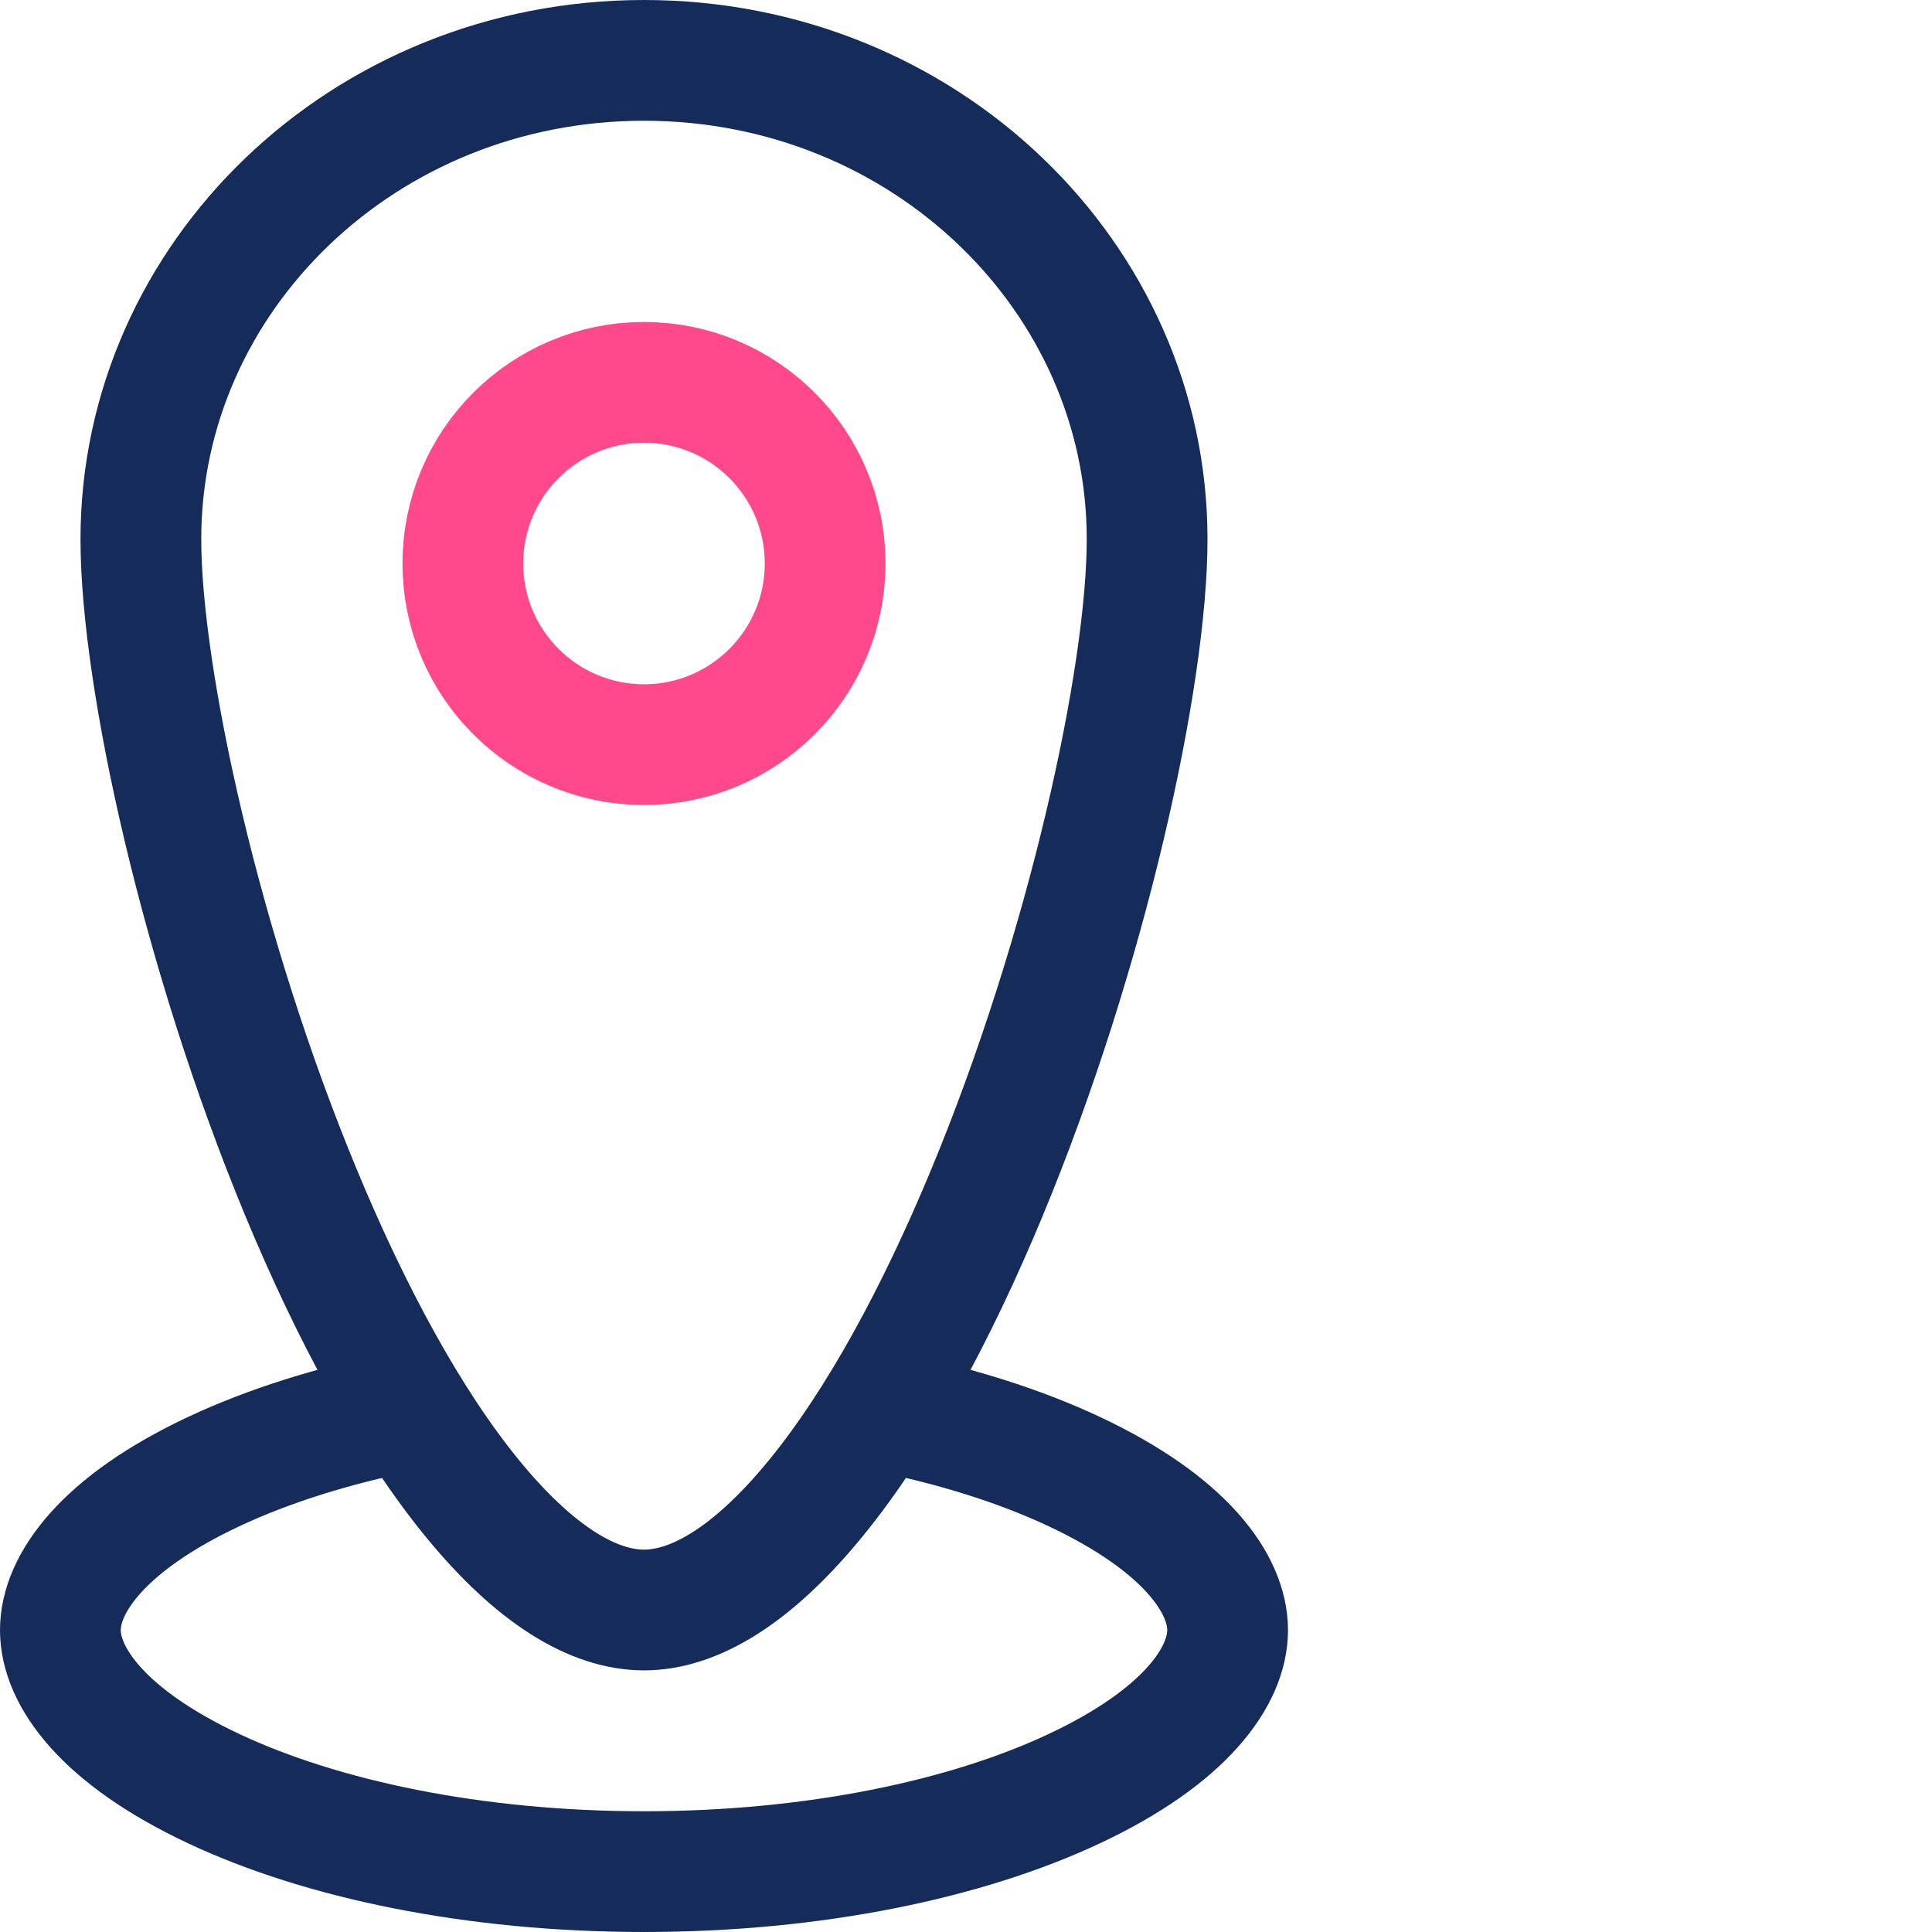
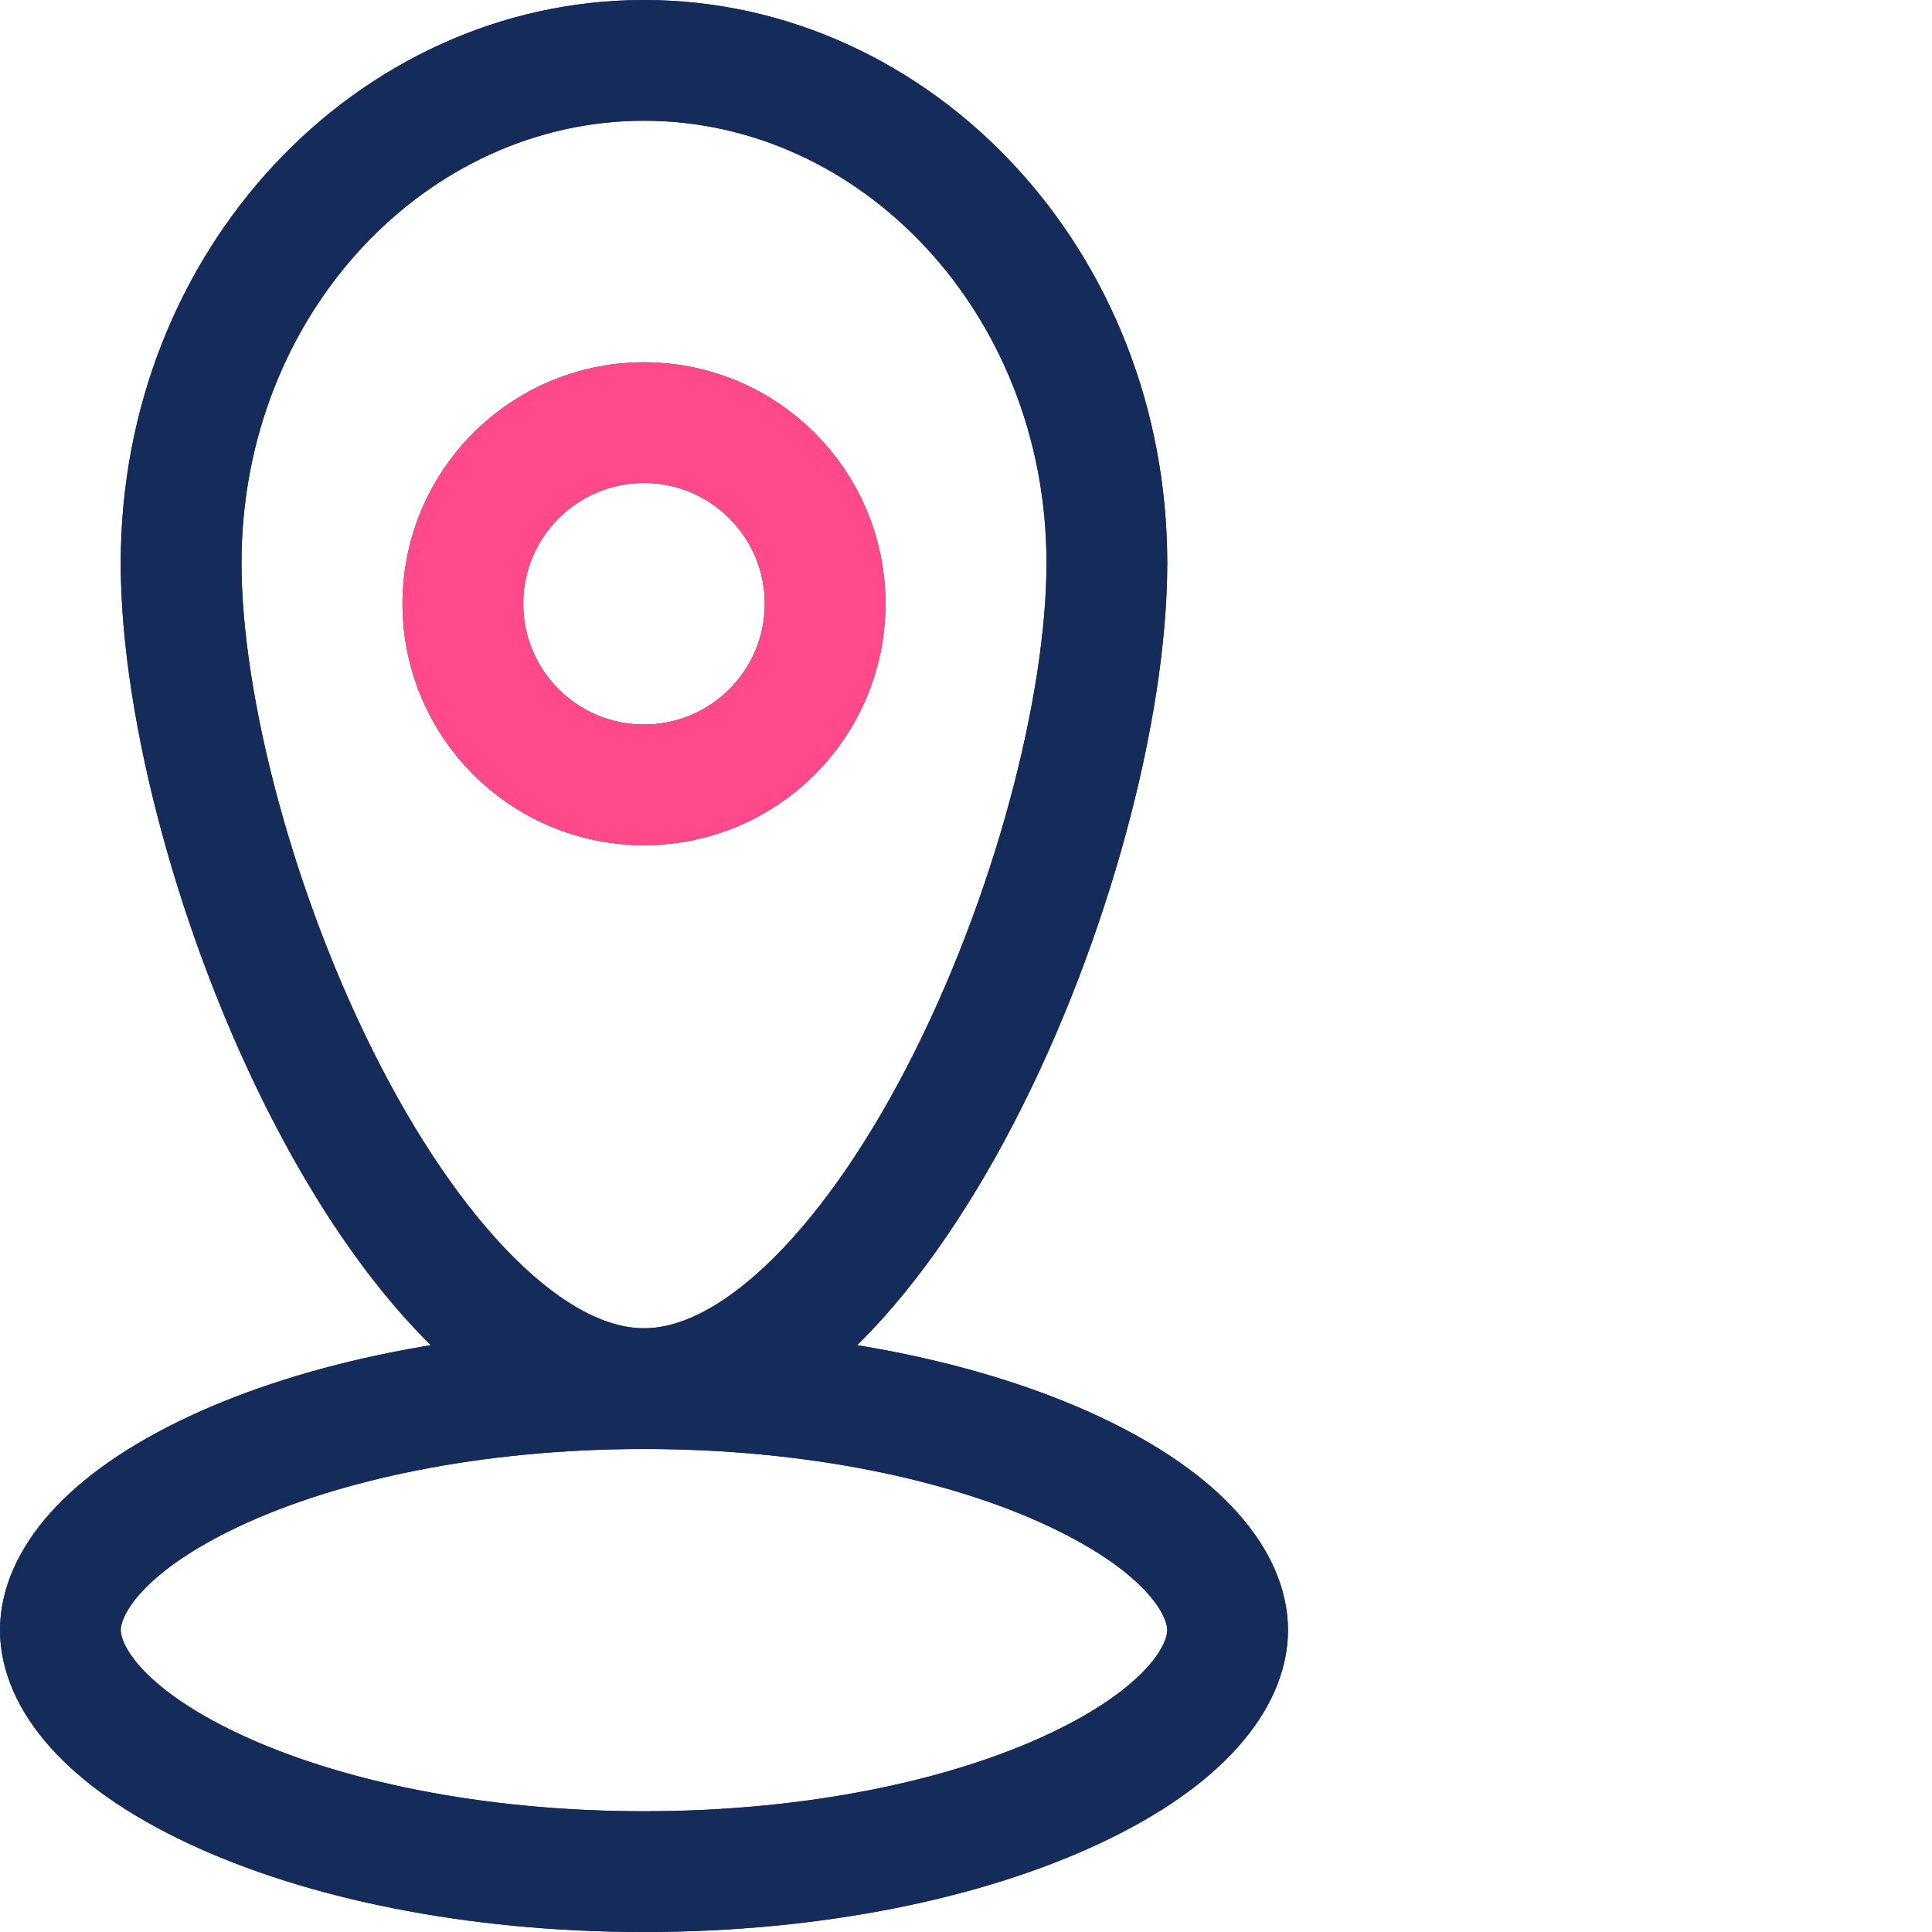
<svg xmlns="http://www.w3.org/2000/svg" width="48" height="48" viewBox="0 0 48 48" fill="none">
-   <rect width="48" height="48" fill="white" />
-   <path d="M30.5 40.5C30.5 41.646 29.452 43.145 26.677 44.445C24.022 45.69 20.249 46.5 16 46.5C11.751 46.5 7.978 45.69 5.323 44.445C2.548 43.145 1.5 41.646 1.5 40.5C1.5 39.354 2.548 37.855 5.323 36.555C7.978 35.31 11.751 34.5 16 34.5C20.249 34.5 24.022 35.31 26.677 36.555C29.452 37.855 30.5 39.354 30.5 40.5Z" stroke="#152C5B" stroke-width="3" />
-   <path d="M28.5 13.395C28.5 16.829 27.003 23.653 24.514 29.647C23.275 32.63 21.833 35.303 20.286 37.202C18.701 39.148 17.244 40 16 40C14.755 40 13.299 39.148 11.714 37.202C10.167 35.303 8.725 32.63 7.486 29.647C4.997 23.653 3.5 16.829 3.5 13.395C3.5 6.887 9.033 1.5 16 1.5C22.967 1.5 28.5 6.887 28.5 13.395Z" fill="white" stroke="#152C5B" stroke-width="3" />
-   <circle cx="16" cy="14" r="4.5" stroke="#FF498B" stroke-width="3" />
+   <g clip-path="url(#clip0_37_61)">
+     <rect width="48" height="48" fill="white" />
+     <path d="M30.5 40.5C30.5 41.646 29.452 43.145 26.677 44.445C24.022 45.69 20.249 46.5 16 46.5C11.751 46.5 7.978 45.69 5.323 44.445C2.548 43.145 1.5 41.646 1.5 40.5C1.5 39.354 2.548 37.855 5.323 36.555C7.978 35.31 11.751 34.5 16 34.5C20.249 34.5 24.022 35.31 26.677 36.555C29.452 37.855 30.5 39.354 30.5 40.5Z" stroke="#152C5B" stroke-width="3" />
+     <path d="M30.5 40.5C30.5 41.646 29.452 43.145 26.677 44.445C24.022 45.69 20.249 46.5 16 46.5C11.751 46.5 7.978 45.69 5.323 44.445C2.548 43.145 1.5 41.646 1.5 40.5C1.5 39.354 2.548 37.855 5.323 36.555C7.978 35.31 11.751 34.5 16 34.5C20.249 34.5 24.022 35.31 26.677 36.555C29.452 37.855 30.5 39.354 30.5 40.5Z" stroke="#152C5B" stroke-width="3" />
+     <path d="M27.5 13.992C27.5 17.565 26.128 22.831 23.861 27.203C22.733 29.379 21.425 31.248 20.034 32.554C18.637 33.865 17.276 34.5 16 34.5C14.724 34.5 13.363 33.865 11.966 32.554C10.575 31.248 9.267 29.379 8.139 27.203C5.872 22.831 4.5 17.565 4.5 13.992C4.5 6.987 9.751 1.5 16 1.5C22.249 1.5 27.5 6.987 27.5 13.992Z" fill="white" />
+     <path d="M27.5 13.992C27.5 17.565 26.128 22.831 23.861 27.203C22.733 29.379 21.425 31.248 20.034 32.554C18.637 33.865 17.276 34.5 16 34.5C14.724 34.5 13.363 33.865 11.966 32.554C10.575 31.248 9.267 29.379 8.139 27.203C5.872 22.831 4.5 17.565 4.5 13.992C4.5 6.987 9.751 1.5 16 1.5C22.249 1.5 27.5 6.987 27.5 13.992Z" stroke="#152C5B" stroke-width="3" />
+     <path d="M27.5 13.992C27.5 17.565 26.128 22.831 23.861 27.203C22.733 29.379 21.425 31.248 20.034 32.554C18.637 33.865 17.276 34.5 16 34.5C14.724 34.5 13.363 33.865 11.966 32.554C10.575 31.248 9.267 29.379 8.139 27.203C5.872 22.831 4.5 17.565 4.5 13.992C4.5 6.987 9.751 1.5 16 1.5C22.249 1.5 27.5 6.987 27.5 13.992Z" stroke="#152C5B" stroke-width="3" />
+     <circle cx="16" cy="15" r="4.5" stroke="#152C5B" stroke-width="3" />
+     <circle cx="16" cy="15" r="4.5" stroke="#FF498B" stroke-width="3" />
+   </g>
+   <defs>
+     <clipPath id="clip0_37_61">
+       <rect width="48" height="48" fill="white" />
+     </clipPath>
+   </defs>
</svg>
